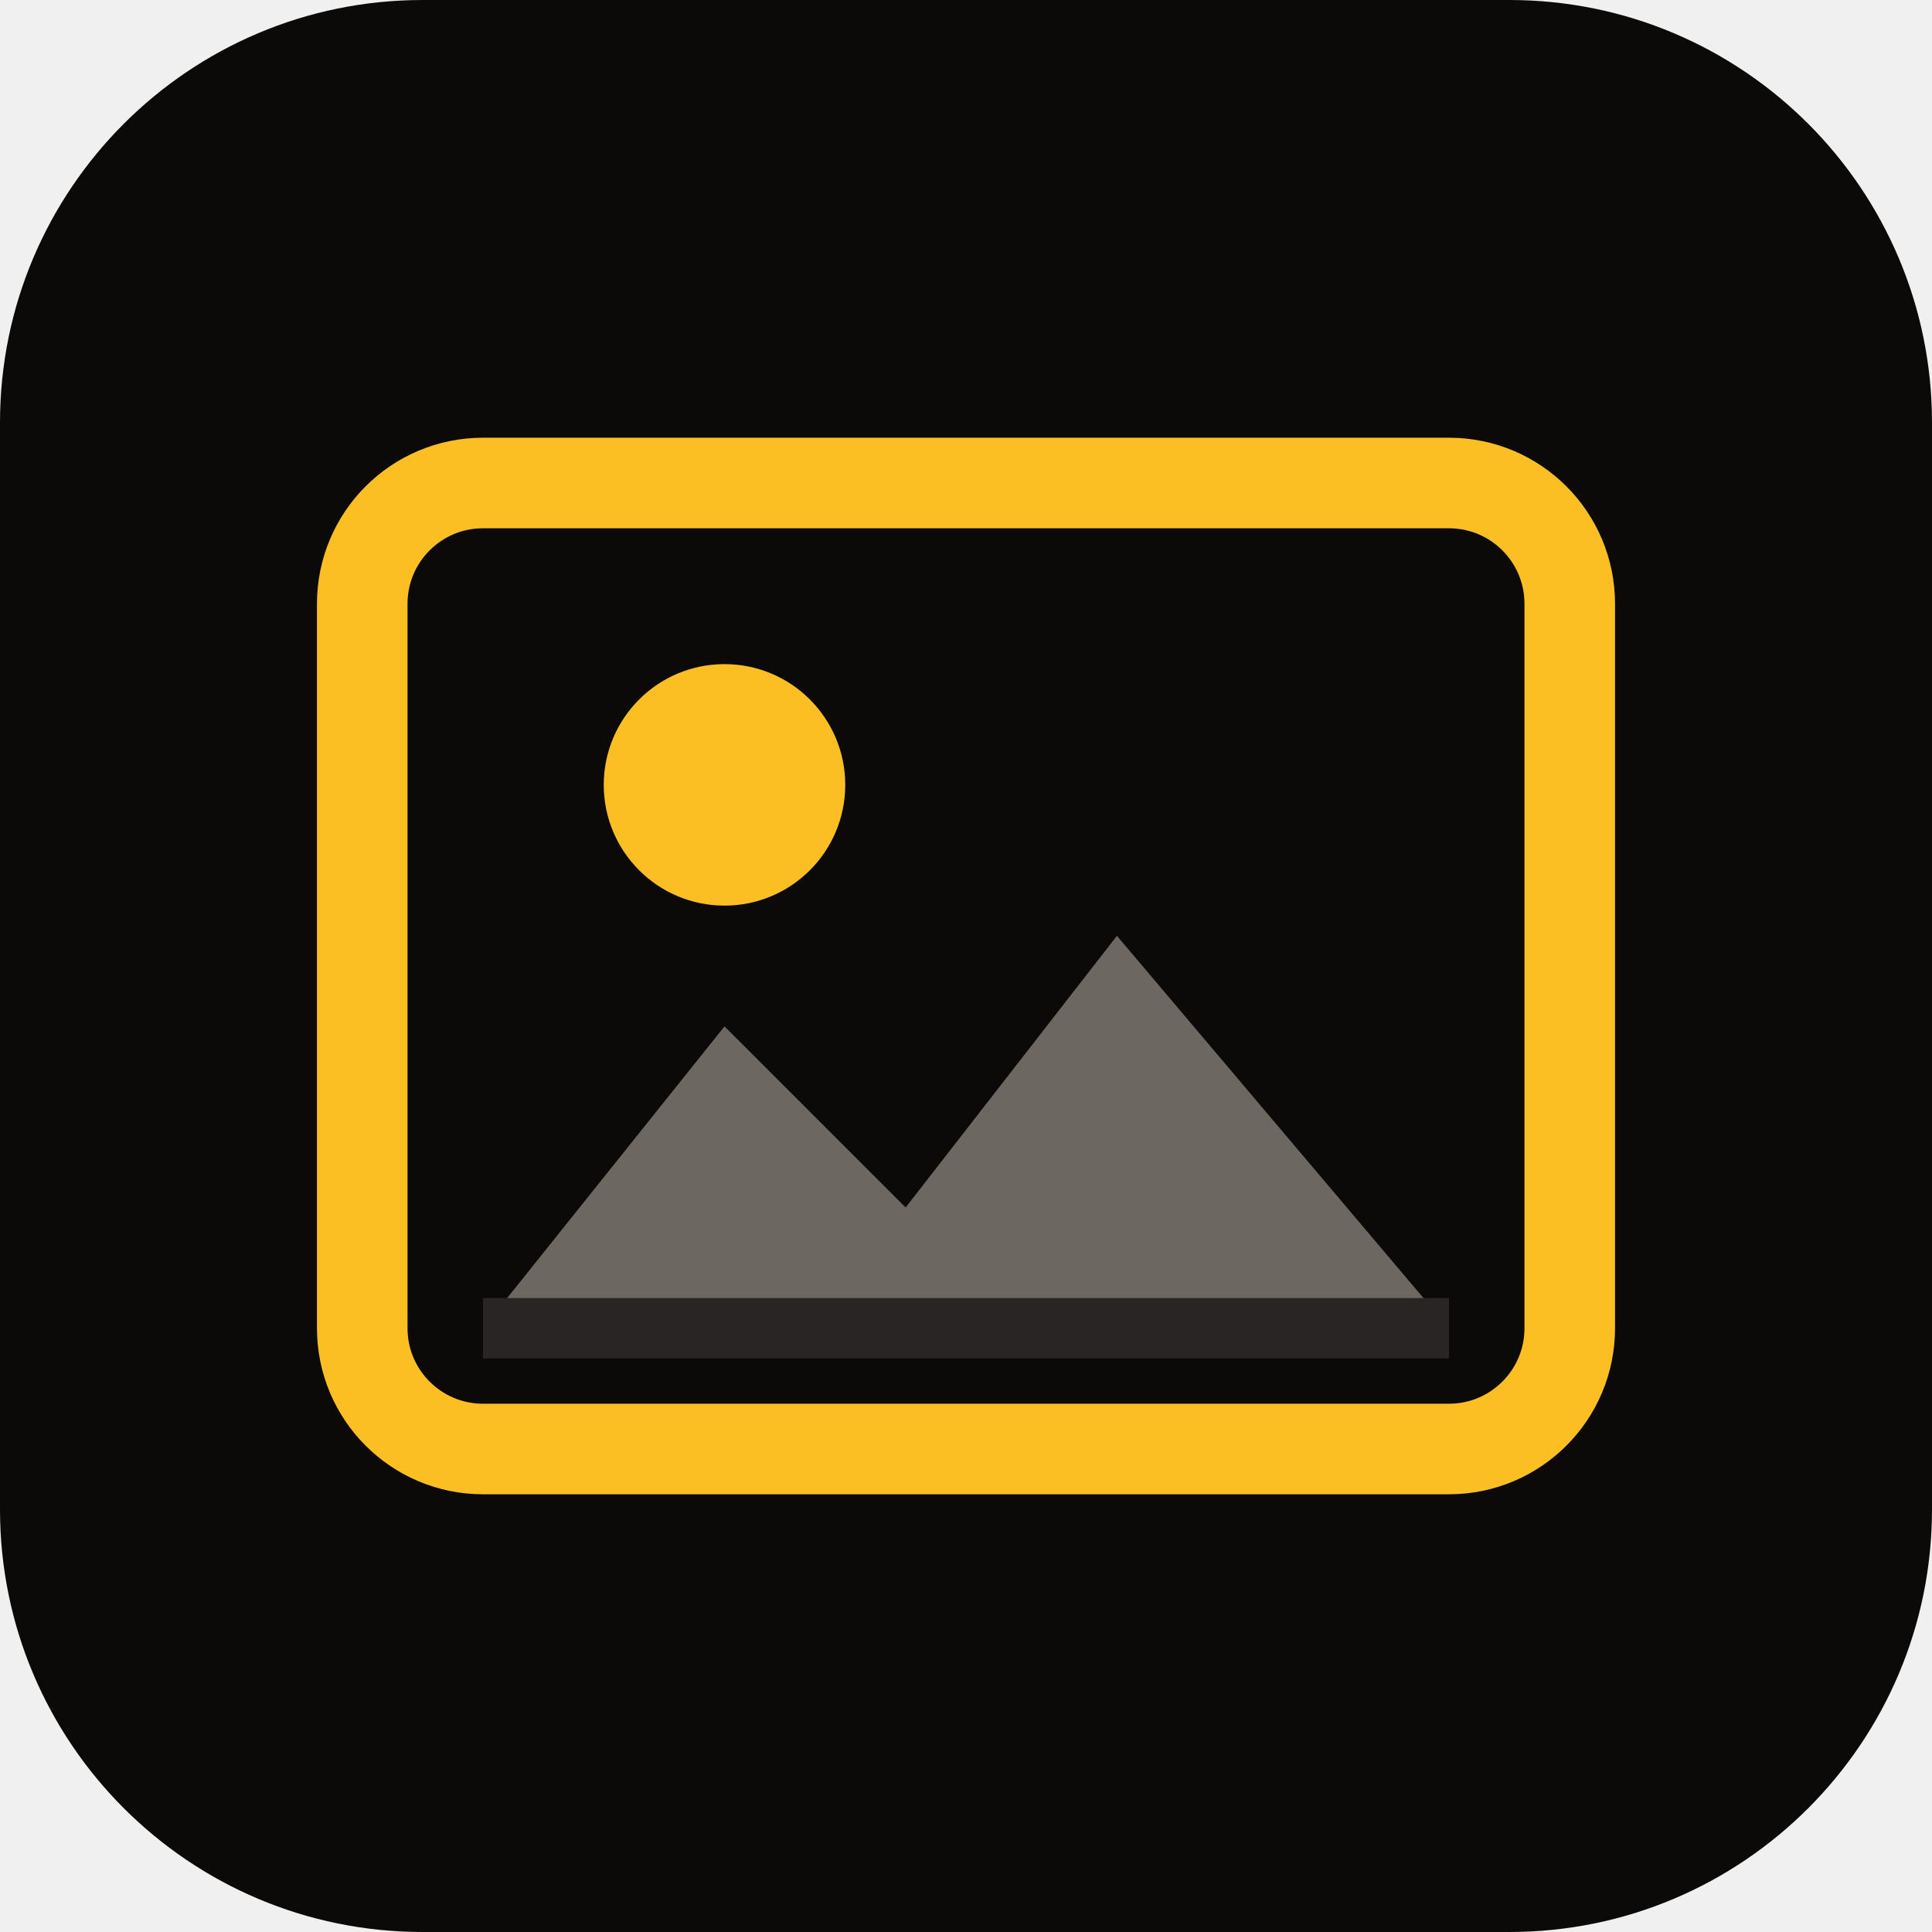
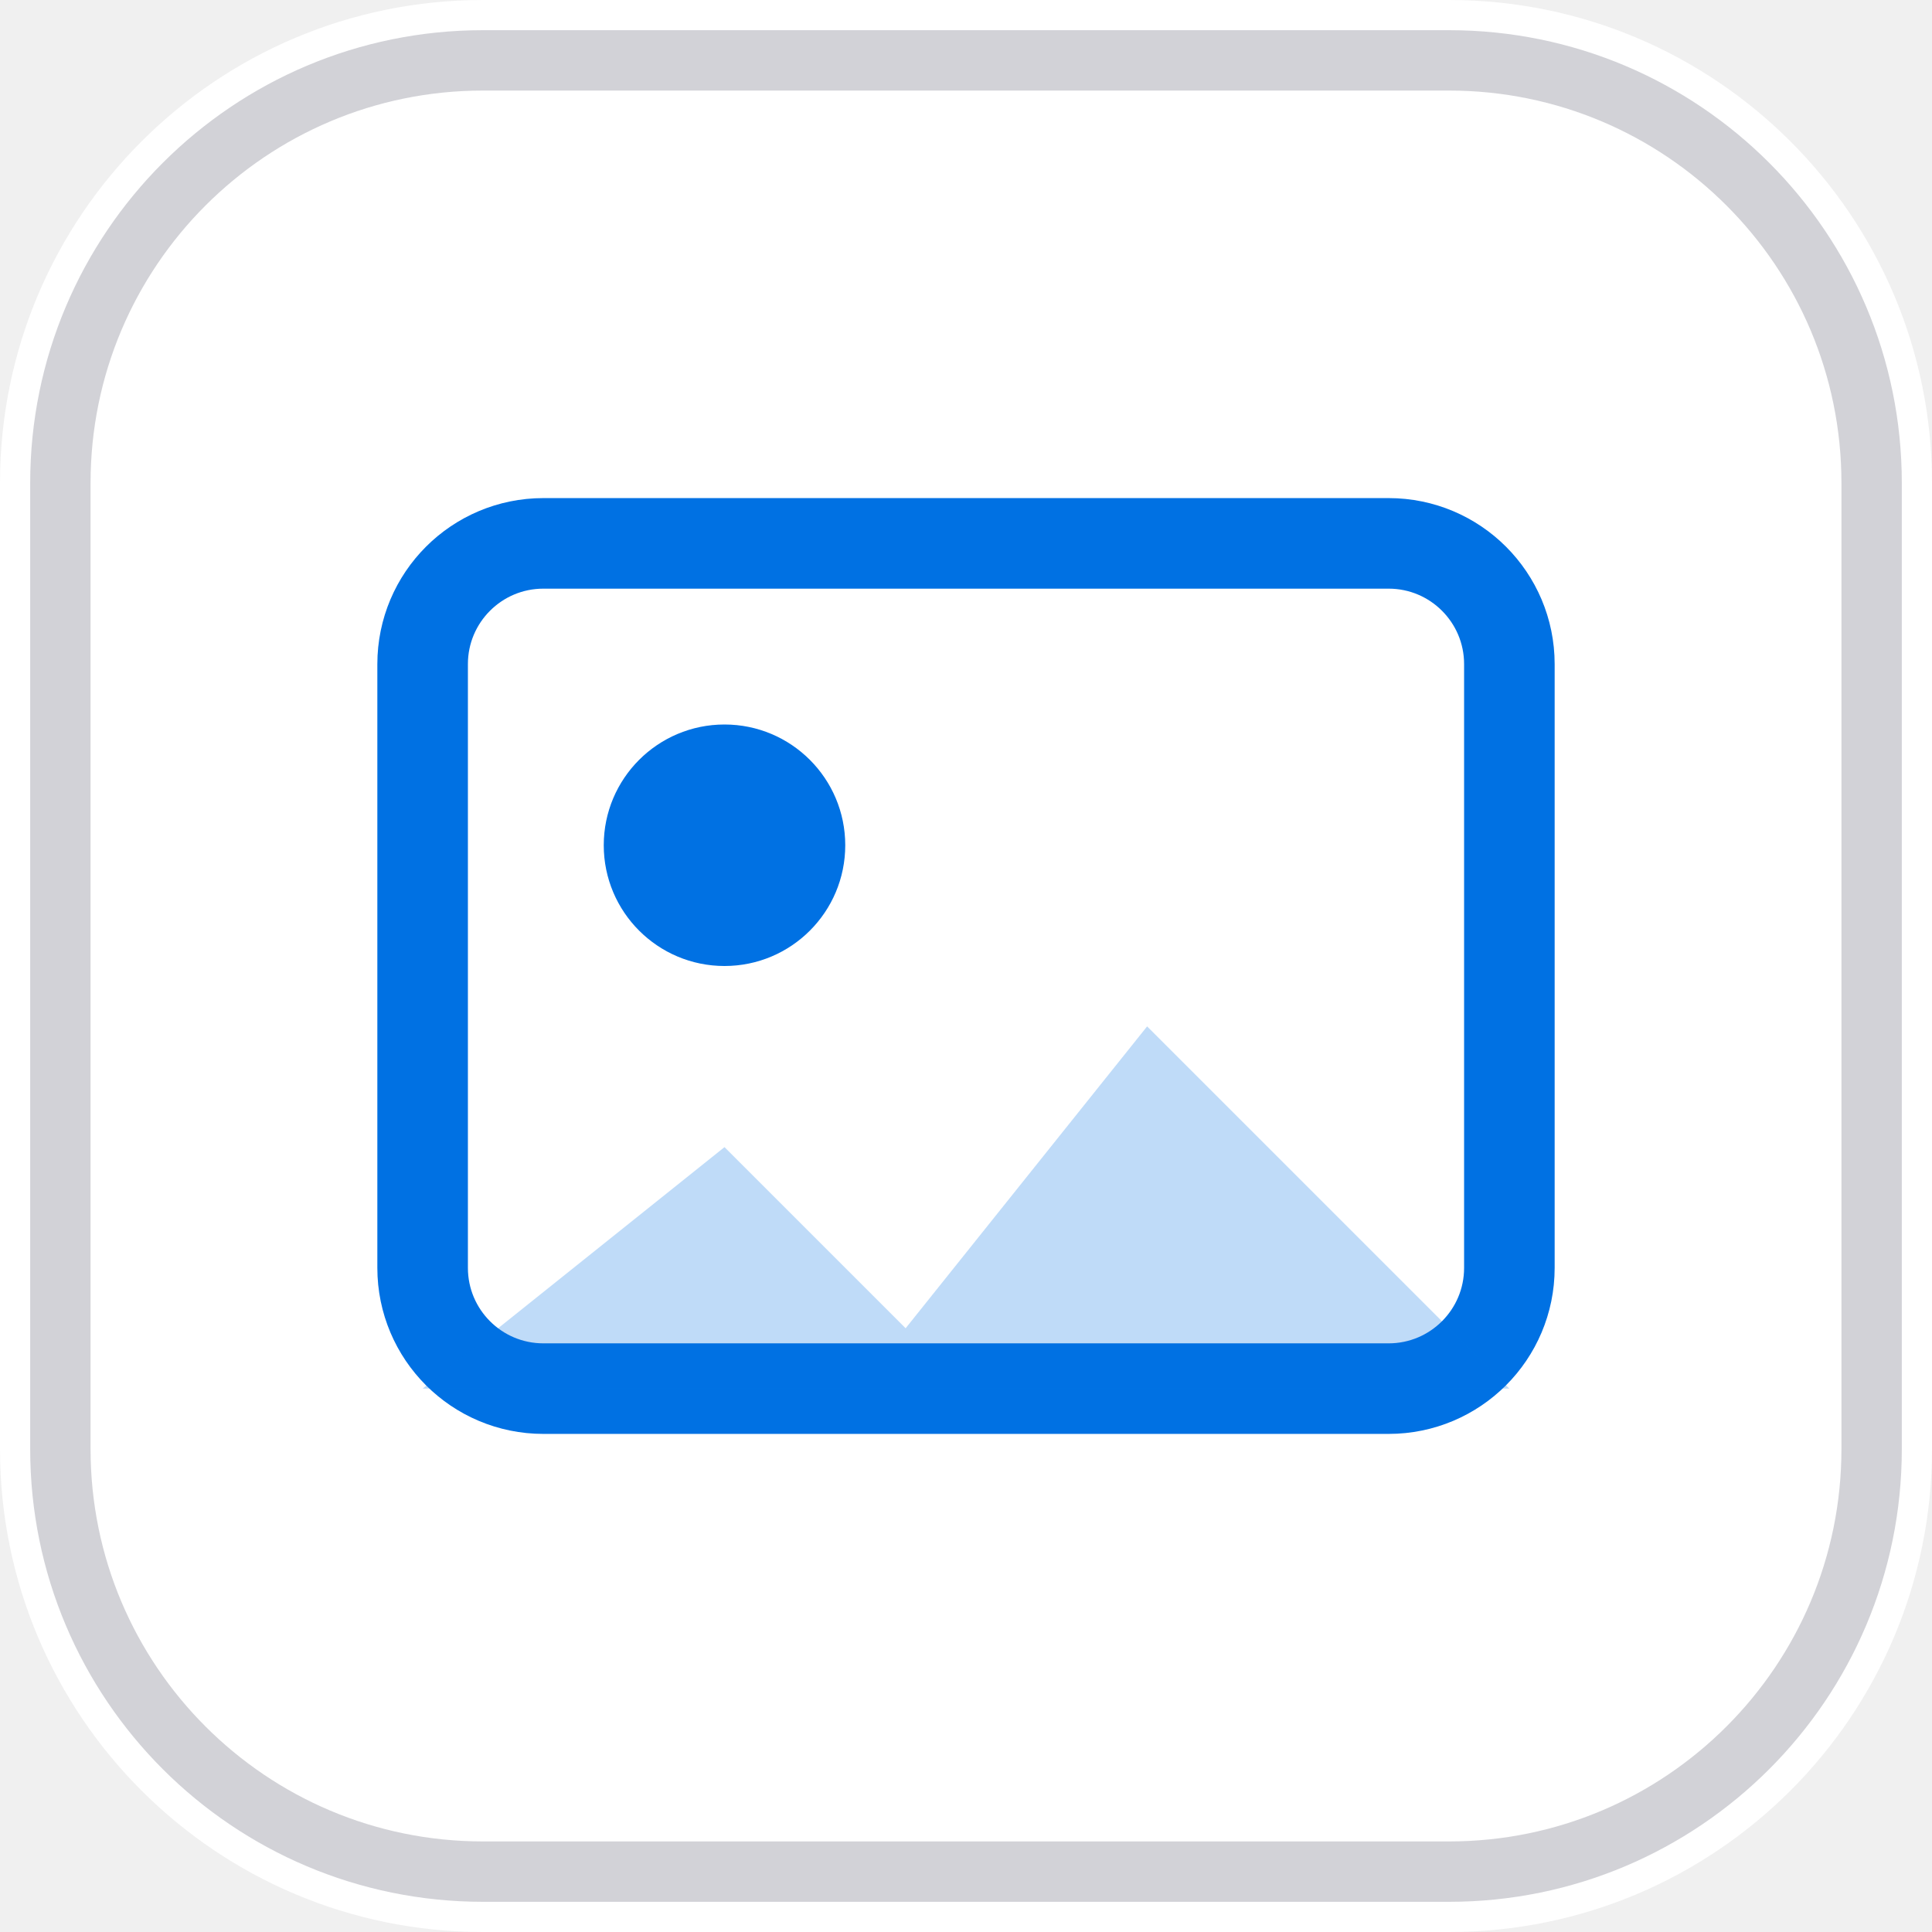
<svg xmlns="http://www.w3.org/2000/svg" viewBox="0 0 32 32" fill="none">
-   <rect width="32" height="32" rx="7" fill="#0c0a09" />
-   <rect x="6" y="8" width="20" height="16" rx="2" stroke="#fbbf24" stroke-width="1.5" />
-   <circle cx="12" cy="13" r="2" fill="#fbbf24" />
-   <path d="M8 22l4-5 3 3 3.5-4.5L24 22H8z" fill="#78716c" opacity="0.9" />
-   <path d="M8 22h16" stroke="#292524" stroke-width="1" />
+   <rect width="32" height="32" rx="8" fill="#ffffff" />
+   <rect x="1" y="1" width="30" height="30" rx="7" stroke="#d2d2d7" stroke-width="1" />
+   <rect x="7" y="9" width="18" height="14" rx="2" stroke="#0071e3" stroke-width="1.5" />
+   <circle cx="12" cy="14" r="2" fill="#0071e3" />
+   <path d="M7 23l5-4 3 3 4-5 6 6H7z" fill="#0071e3" opacity="0.25" />
</svg>
